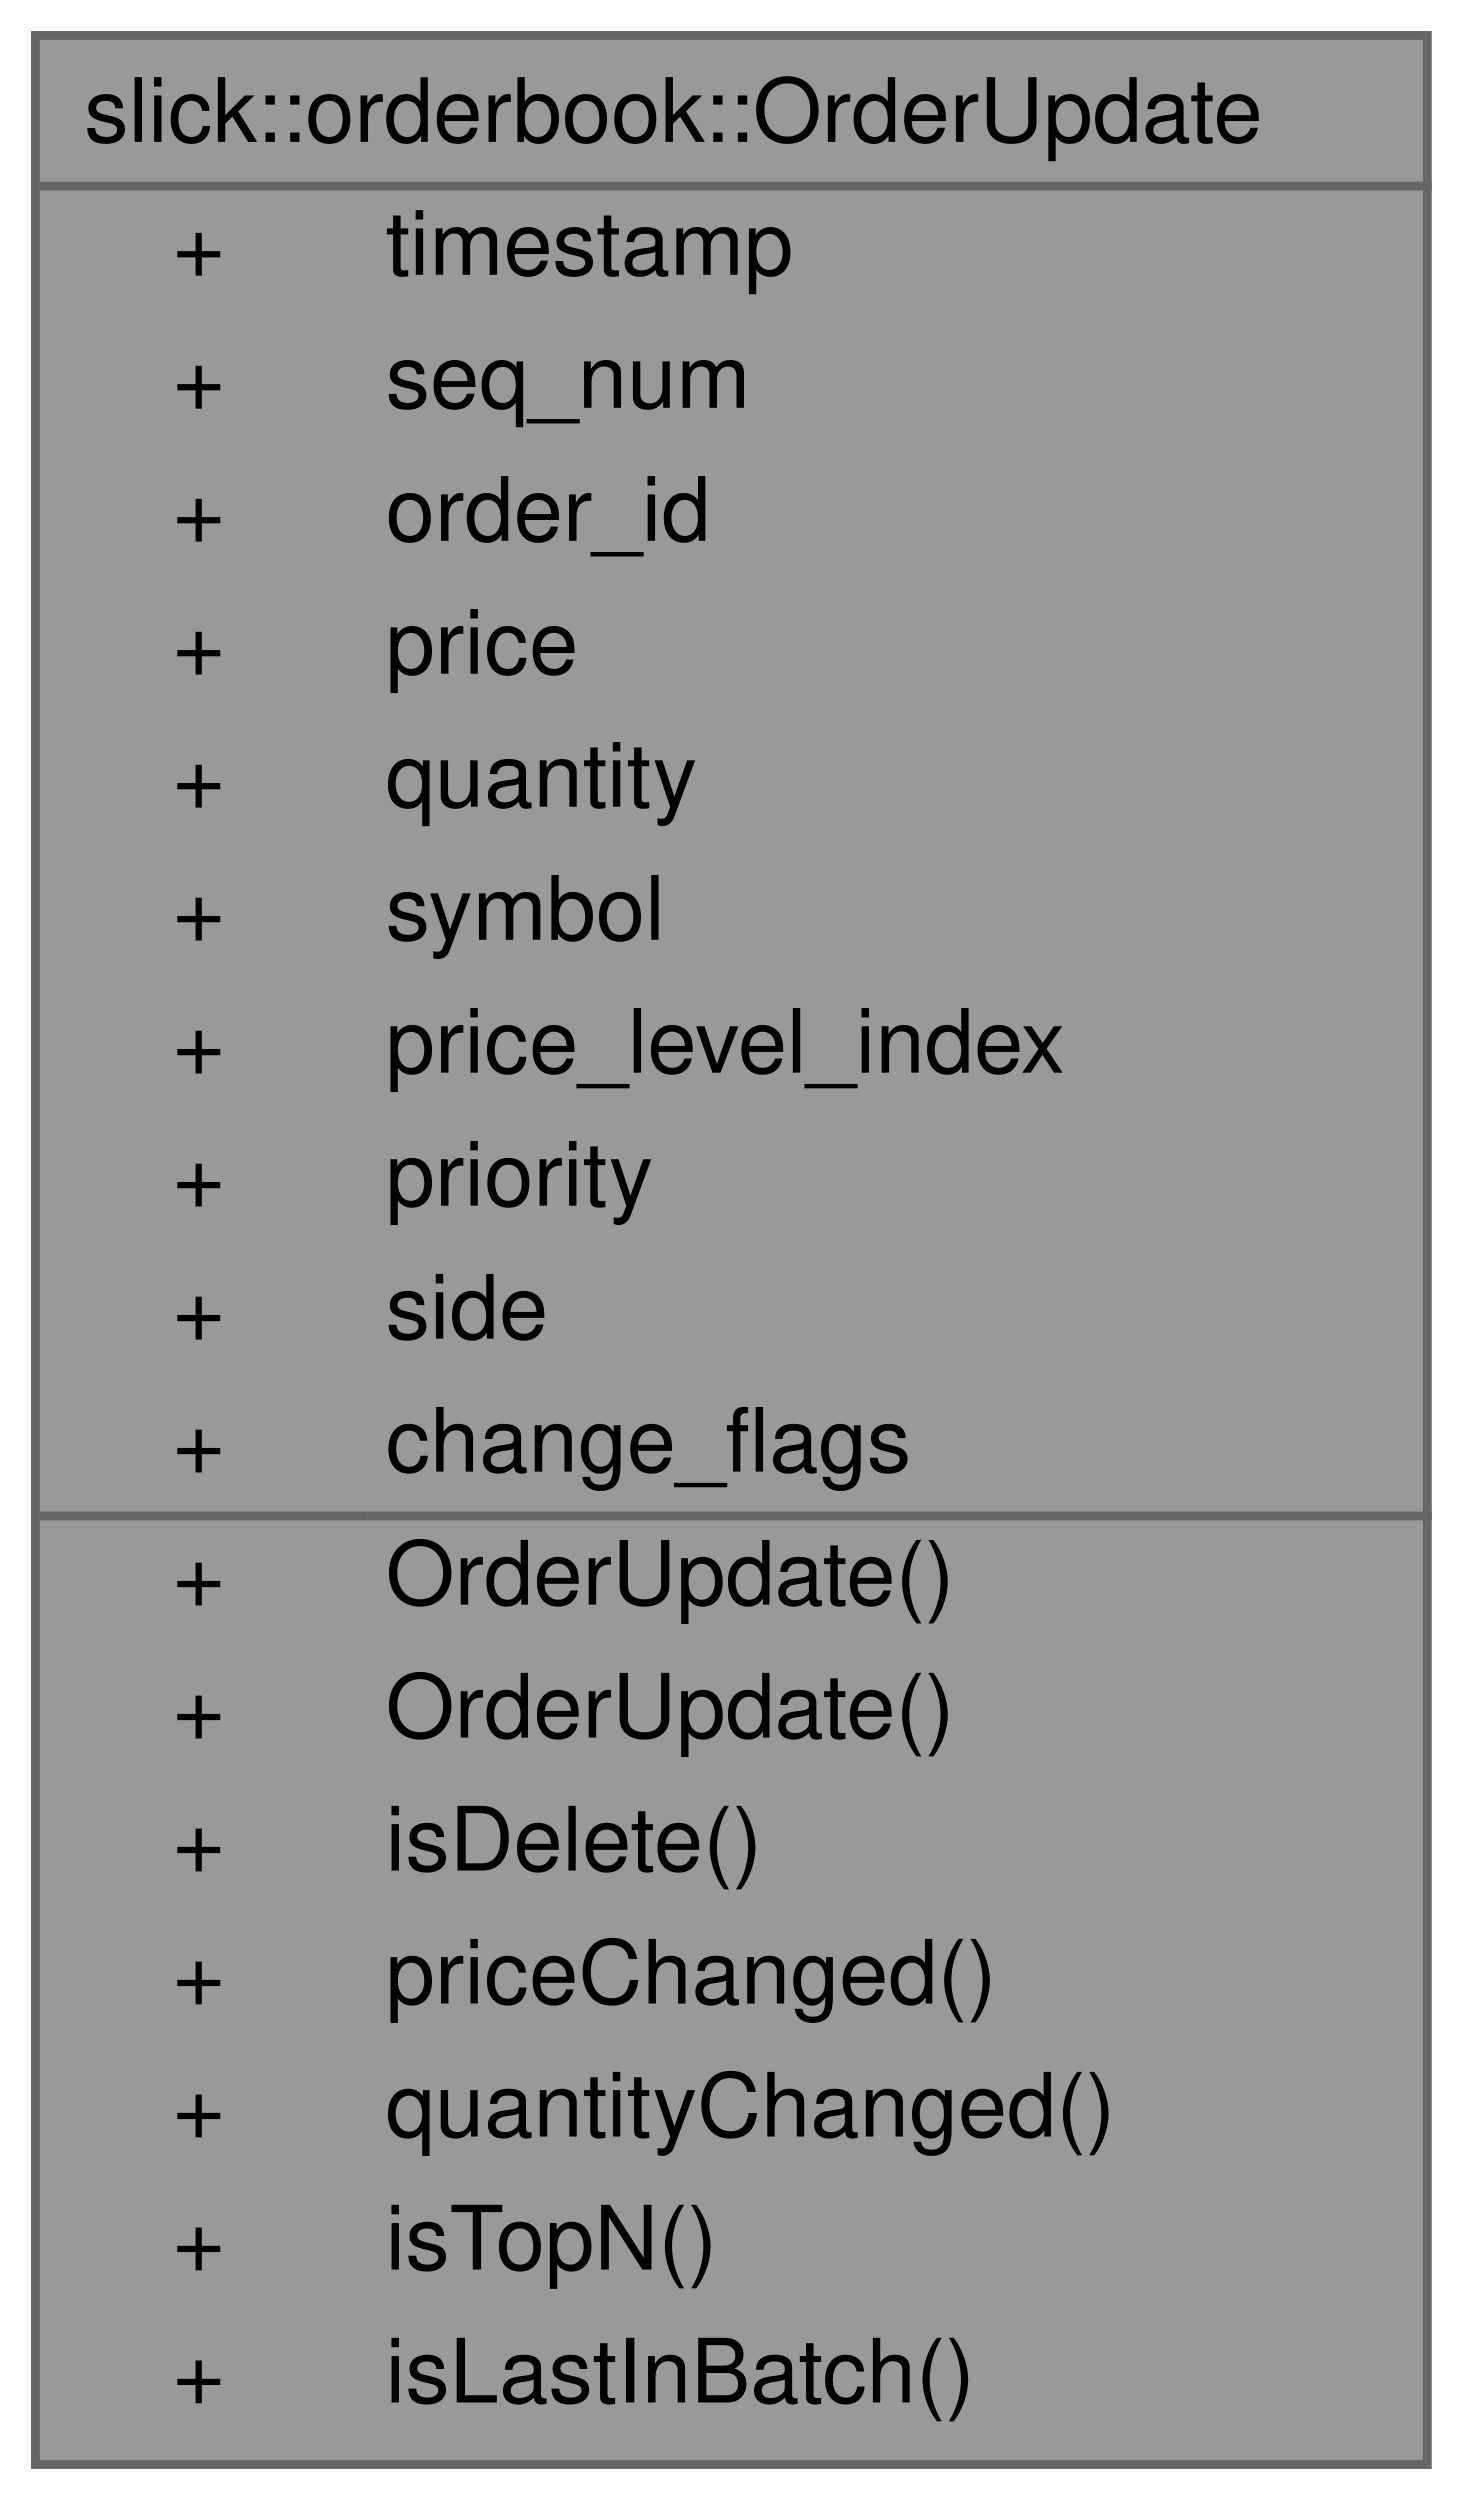
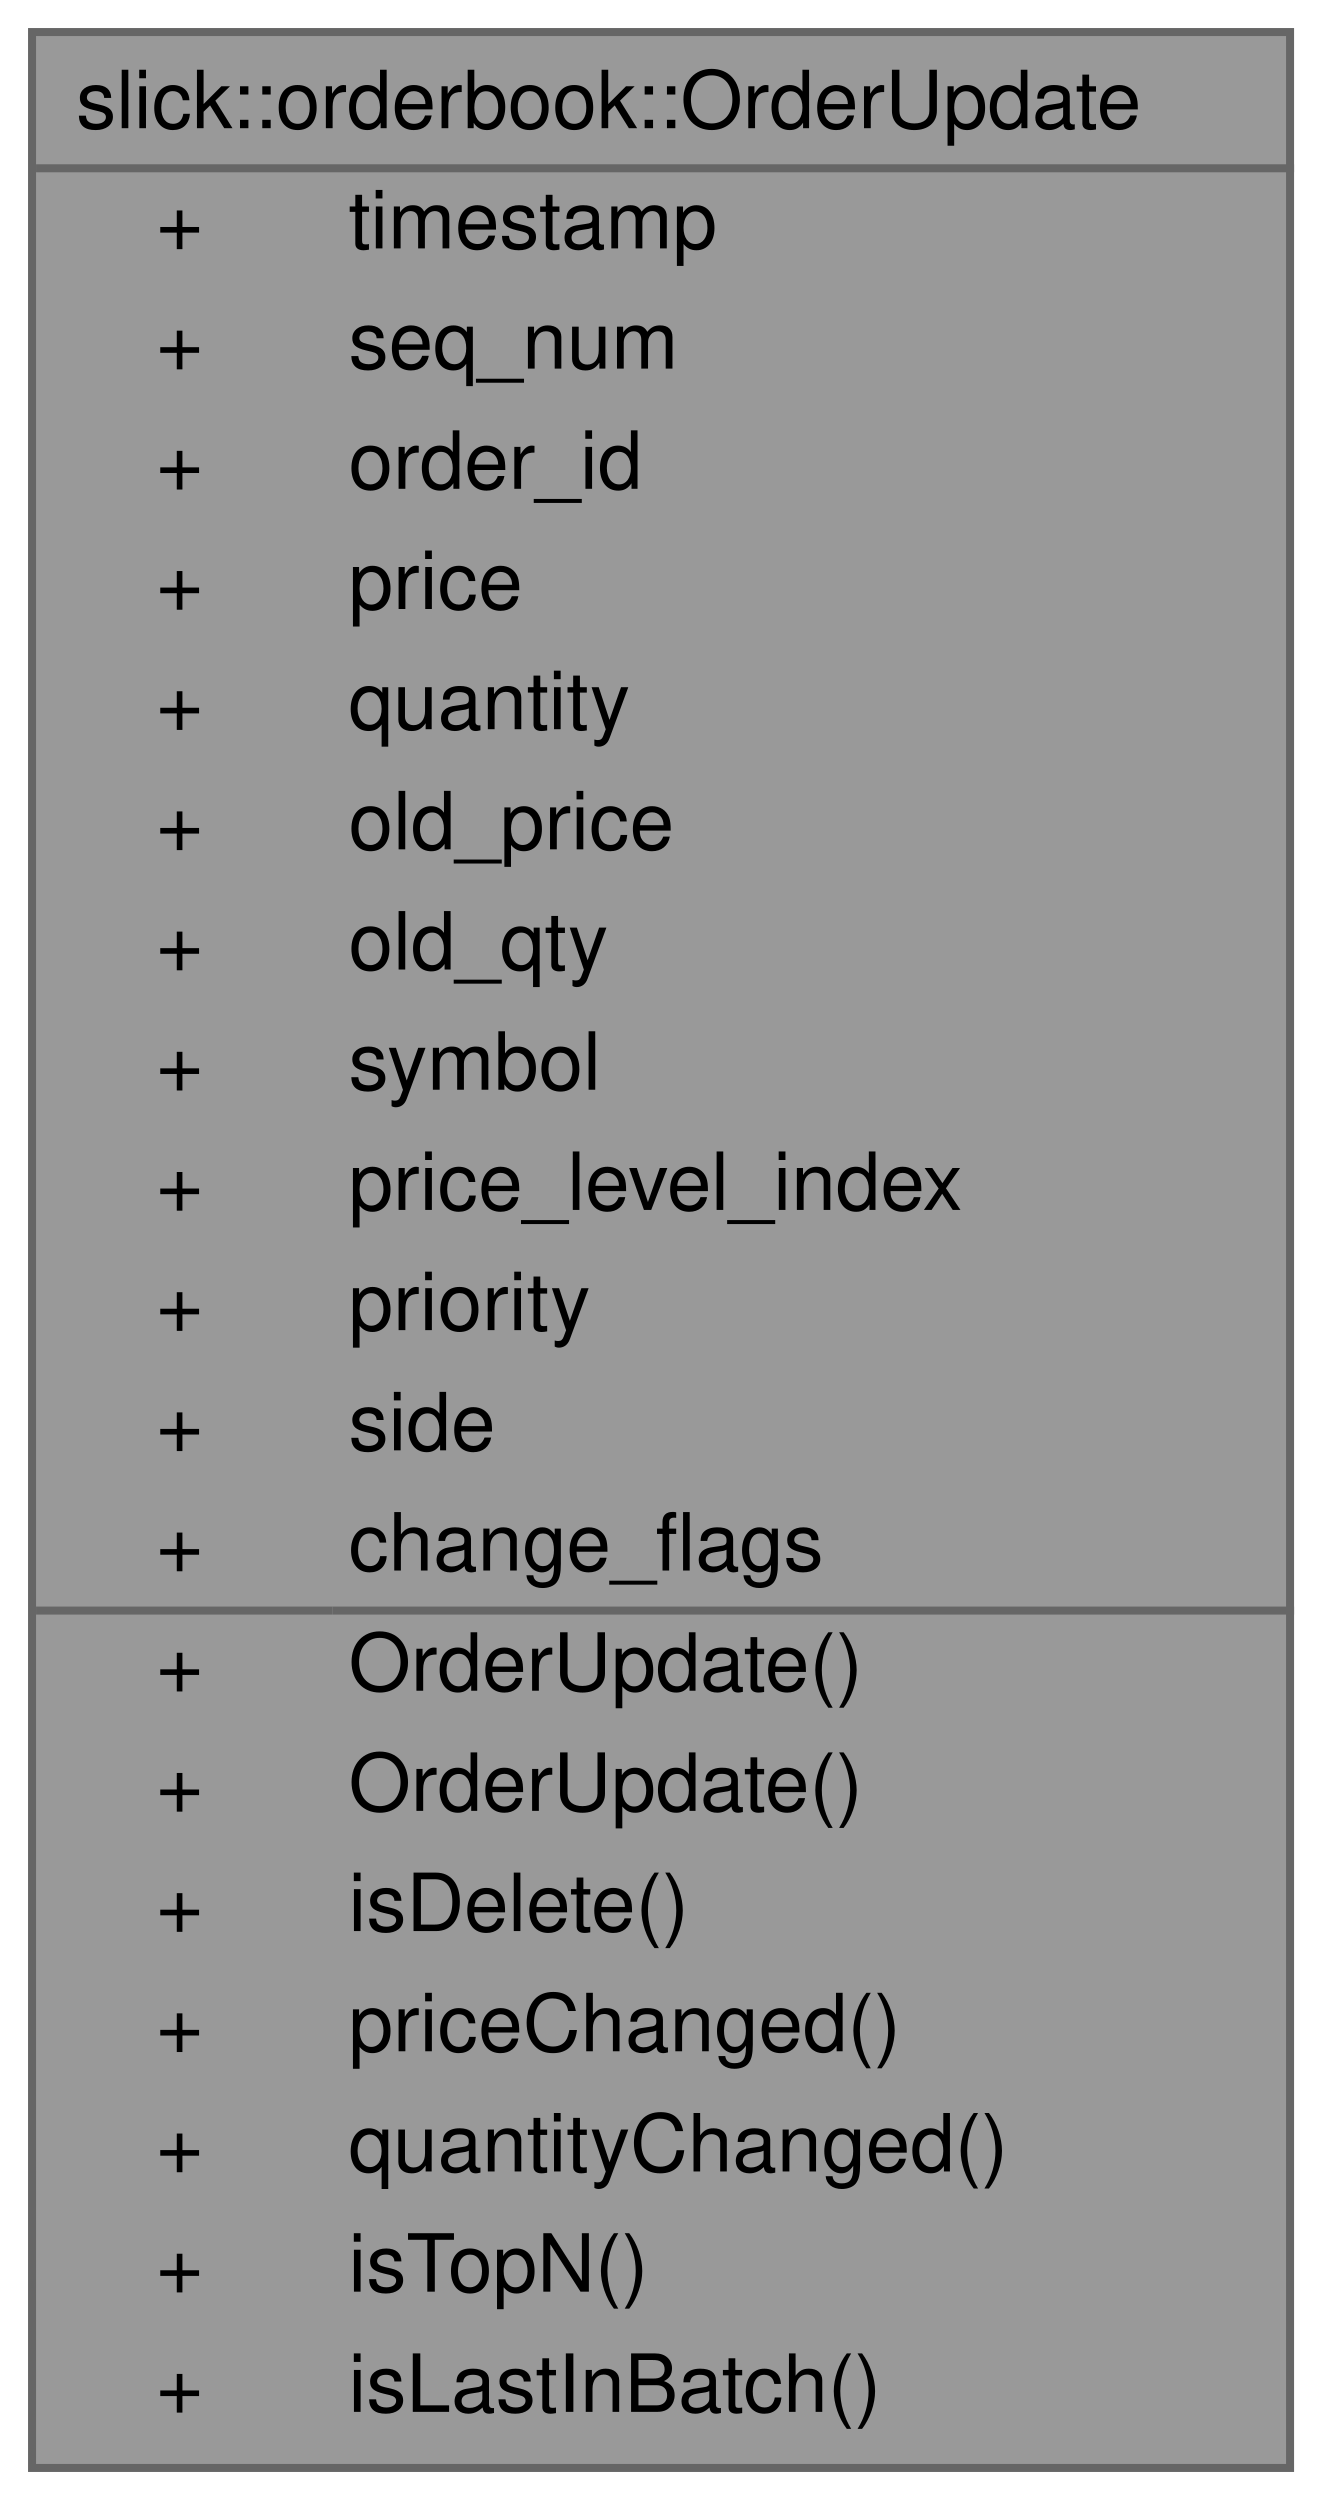
- <svg xmlns="http://www.w3.org/2000/svg" xmlns:xlink="http://www.w3.org/1999/xlink" width="165pt" height="282pt" viewBox="0.00 0.00 165.00 282.00">
-   <g id="graph0" class="graph" transform="scale(1 1) rotate(0) translate(4 278)">
+ <svg xmlns="http://www.w3.org/2000/svg" xmlns:xlink="http://www.w3.org/1999/xlink" width="165pt" height="312pt" viewBox="0.00 0.00 165.00 312.00">
+   <g id="graph0" class="graph" transform="scale(1 1) rotate(0) translate(4 308)">
    <g id="Node000001" class="node">
      <g id="a_Node000001">
        <a xlink:title="Level 3 order update event Note: quantity = 0 implies the order should be deleted.">
-           <polygon fill="#999999" stroke="transparent" points="157,-274 0,-274 0,0 157,0 157,-274" />
-           <text text-anchor="start" x="5.5" y="-262" font-family="Helvetica,sans-Serif" font-size="10.00">slick::orderbook::OrderUpdate</text>
+           <polygon fill="#999999" stroke="transparent" points="157,-304 0,-304 0,0 157,0 157,-304" />
+           <text text-anchor="start" x="5.5" y="-292" font-family="Helvetica,sans-Serif" font-size="10.00">slick::orderbook::OrderUpdate</text>
+           <text text-anchor="start" x="15.5" y="-277" font-family="Helvetica,sans-Serif" font-size="10.00">+</text>
+           <text text-anchor="start" x="39.5" y="-277" font-family="Helvetica,sans-Serif" font-size="10.00">timestamp</text>
+           <text text-anchor="start" x="15.5" y="-262" font-family="Helvetica,sans-Serif" font-size="10.00">+</text>
+           <text text-anchor="start" x="39.5" y="-262" font-family="Helvetica,sans-Serif" font-size="10.00">seq_num</text>
          <text text-anchor="start" x="15.5" y="-247" font-family="Helvetica,sans-Serif" font-size="10.00">+</text>
-           <text text-anchor="start" x="39.5" y="-247" font-family="Helvetica,sans-Serif" font-size="10.00">timestamp</text>
+           <text text-anchor="start" x="39.5" y="-247" font-family="Helvetica,sans-Serif" font-size="10.00">order_id</text>
          <text text-anchor="start" x="15.5" y="-232" font-family="Helvetica,sans-Serif" font-size="10.00">+</text>
-           <text text-anchor="start" x="39.5" y="-232" font-family="Helvetica,sans-Serif" font-size="10.00">seq_num</text>
+           <text text-anchor="start" x="39.5" y="-232" font-family="Helvetica,sans-Serif" font-size="10.00">price</text>
          <text text-anchor="start" x="15.5" y="-217" font-family="Helvetica,sans-Serif" font-size="10.00">+</text>
-           <text text-anchor="start" x="39.5" y="-217" font-family="Helvetica,sans-Serif" font-size="10.00">order_id</text>
+           <text text-anchor="start" x="39.5" y="-217" font-family="Helvetica,sans-Serif" font-size="10.00">quantity</text>
          <text text-anchor="start" x="15.5" y="-202" font-family="Helvetica,sans-Serif" font-size="10.00">+</text>
-           <text text-anchor="start" x="39.5" y="-202" font-family="Helvetica,sans-Serif" font-size="10.00">price</text>
+           <text text-anchor="start" x="39.5" y="-202" font-family="Helvetica,sans-Serif" font-size="10.00">old_price</text>
          <text text-anchor="start" x="15.5" y="-187" font-family="Helvetica,sans-Serif" font-size="10.00">+</text>
-           <text text-anchor="start" x="39.5" y="-187" font-family="Helvetica,sans-Serif" font-size="10.00">quantity</text>
+           <text text-anchor="start" x="39.5" y="-187" font-family="Helvetica,sans-Serif" font-size="10.00">old_qty</text>
          <text text-anchor="start" x="15.5" y="-172" font-family="Helvetica,sans-Serif" font-size="10.00">+</text>
          <text text-anchor="start" x="39.5" y="-172" font-family="Helvetica,sans-Serif" font-size="10.00">symbol</text>
          <text text-anchor="start" x="15.5" y="-157" font-family="Helvetica,sans-Serif" font-size="10.00">+</text>
          <text text-anchor="start" x="39.5" y="-157" font-family="Helvetica,sans-Serif" font-size="10.00">price_level_index</text>
          <text text-anchor="start" x="15.5" y="-142" font-family="Helvetica,sans-Serif" font-size="10.00">+</text>
          <text text-anchor="start" x="39.5" y="-142" font-family="Helvetica,sans-Serif" font-size="10.00">priority</text>
          <text text-anchor="start" x="15.5" y="-127" font-family="Helvetica,sans-Serif" font-size="10.00">+</text>
          <text text-anchor="start" x="39.5" y="-127" font-family="Helvetica,sans-Serif" font-size="10.00">side</text>
          <text text-anchor="start" x="15.5" y="-112" font-family="Helvetica,sans-Serif" font-size="10.00">+</text>
          <text text-anchor="start" x="39.5" y="-112" font-family="Helvetica,sans-Serif" font-size="10.00">change_flags</text>
          <text text-anchor="start" x="15.5" y="-97" font-family="Helvetica,sans-Serif" font-size="10.00">+</text>
          <text text-anchor="start" x="39.5" y="-97" font-family="Helvetica,sans-Serif" font-size="10.00">OrderUpdate()</text>
          <text text-anchor="start" x="15.5" y="-82" font-family="Helvetica,sans-Serif" font-size="10.00">+</text>
          <text text-anchor="start" x="39.5" y="-82" font-family="Helvetica,sans-Serif" font-size="10.00">OrderUpdate()</text>
          <text text-anchor="start" x="15.5" y="-67" font-family="Helvetica,sans-Serif" font-size="10.00">+</text>
          <text text-anchor="start" x="39.5" y="-67" font-family="Helvetica,sans-Serif" font-size="10.00">isDelete()</text>
          <text text-anchor="start" x="15.5" y="-52" font-family="Helvetica,sans-Serif" font-size="10.00">+</text>
          <text text-anchor="start" x="39.5" y="-52" font-family="Helvetica,sans-Serif" font-size="10.00">priceChanged()</text>
          <text text-anchor="start" x="15.5" y="-37" font-family="Helvetica,sans-Serif" font-size="10.00">+</text>
          <text text-anchor="start" x="39.5" y="-37" font-family="Helvetica,sans-Serif" font-size="10.00">quantityChanged()</text>
          <text text-anchor="start" x="15.5" y="-22" font-family="Helvetica,sans-Serif" font-size="10.00">+</text>
          <text text-anchor="start" x="39.5" y="-22" font-family="Helvetica,sans-Serif" font-size="10.00">isTopN()</text>
          <text text-anchor="start" x="15.5" y="-7" font-family="Helvetica,sans-Serif" font-size="10.00">+</text>
          <text text-anchor="start" x="39.5" y="-7" font-family="Helvetica,sans-Serif" font-size="10.00">isLastInBatch()</text>
-           <polygon fill="#666666" stroke="#666666" points="0.5,-257 0.5,-257 157.5,-257 157.5,-257 0.5,-257" />
+           <polygon fill="#666666" stroke="#666666" points="0.5,-287 0.5,-287 157.5,-287 157.5,-287 0.5,-287" />
          <polygon fill="#666666" stroke="#666666" points="0.5,-107 0.5,-107 37.5,-107 37.5,-107 0.5,-107" />
          <polygon fill="#666666" stroke="#666666" points="37.5,-107 37.5,-107 157.5,-107 157.5,-107 37.5,-107" />
-           <polygon fill="none" stroke="#666666" points="0,0 0,-274 157,-274 157,0 0,0" />
+           <polygon fill="none" stroke="#666666" points="0,0 0,-304 157,-304 157,0 0,0" />
        </a>
      </g>
    </g>
  </g>
</svg>
